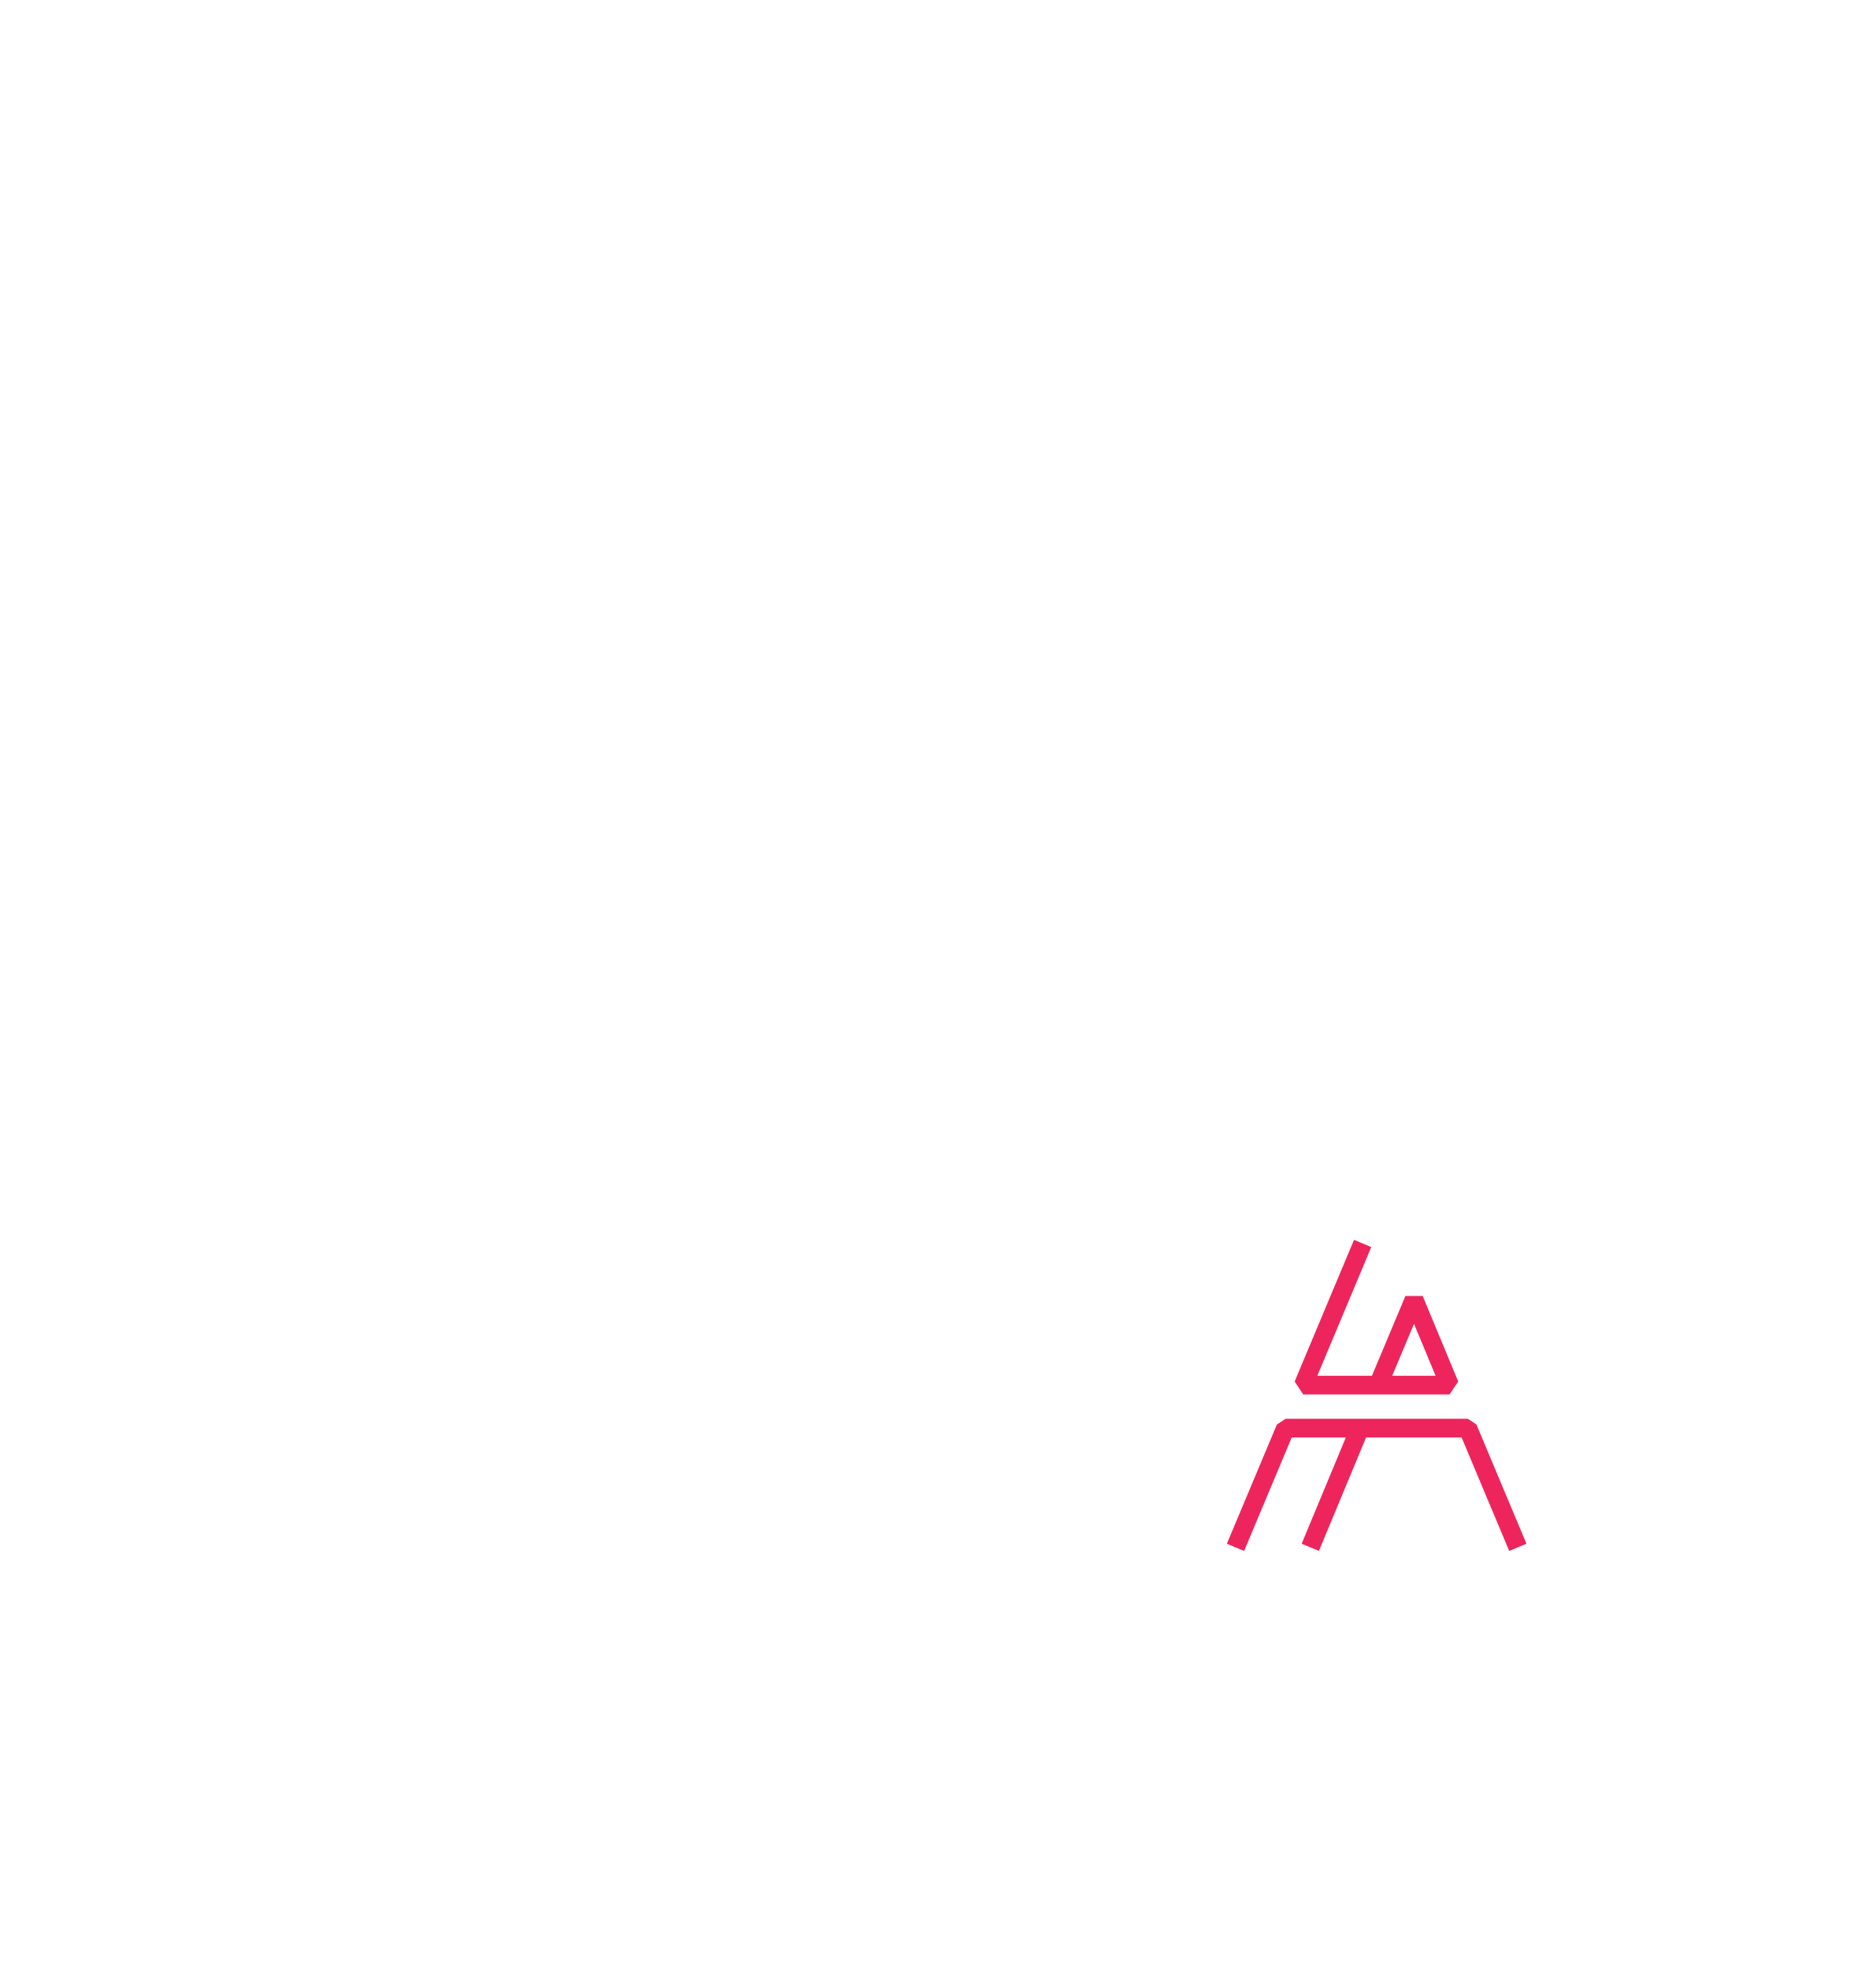
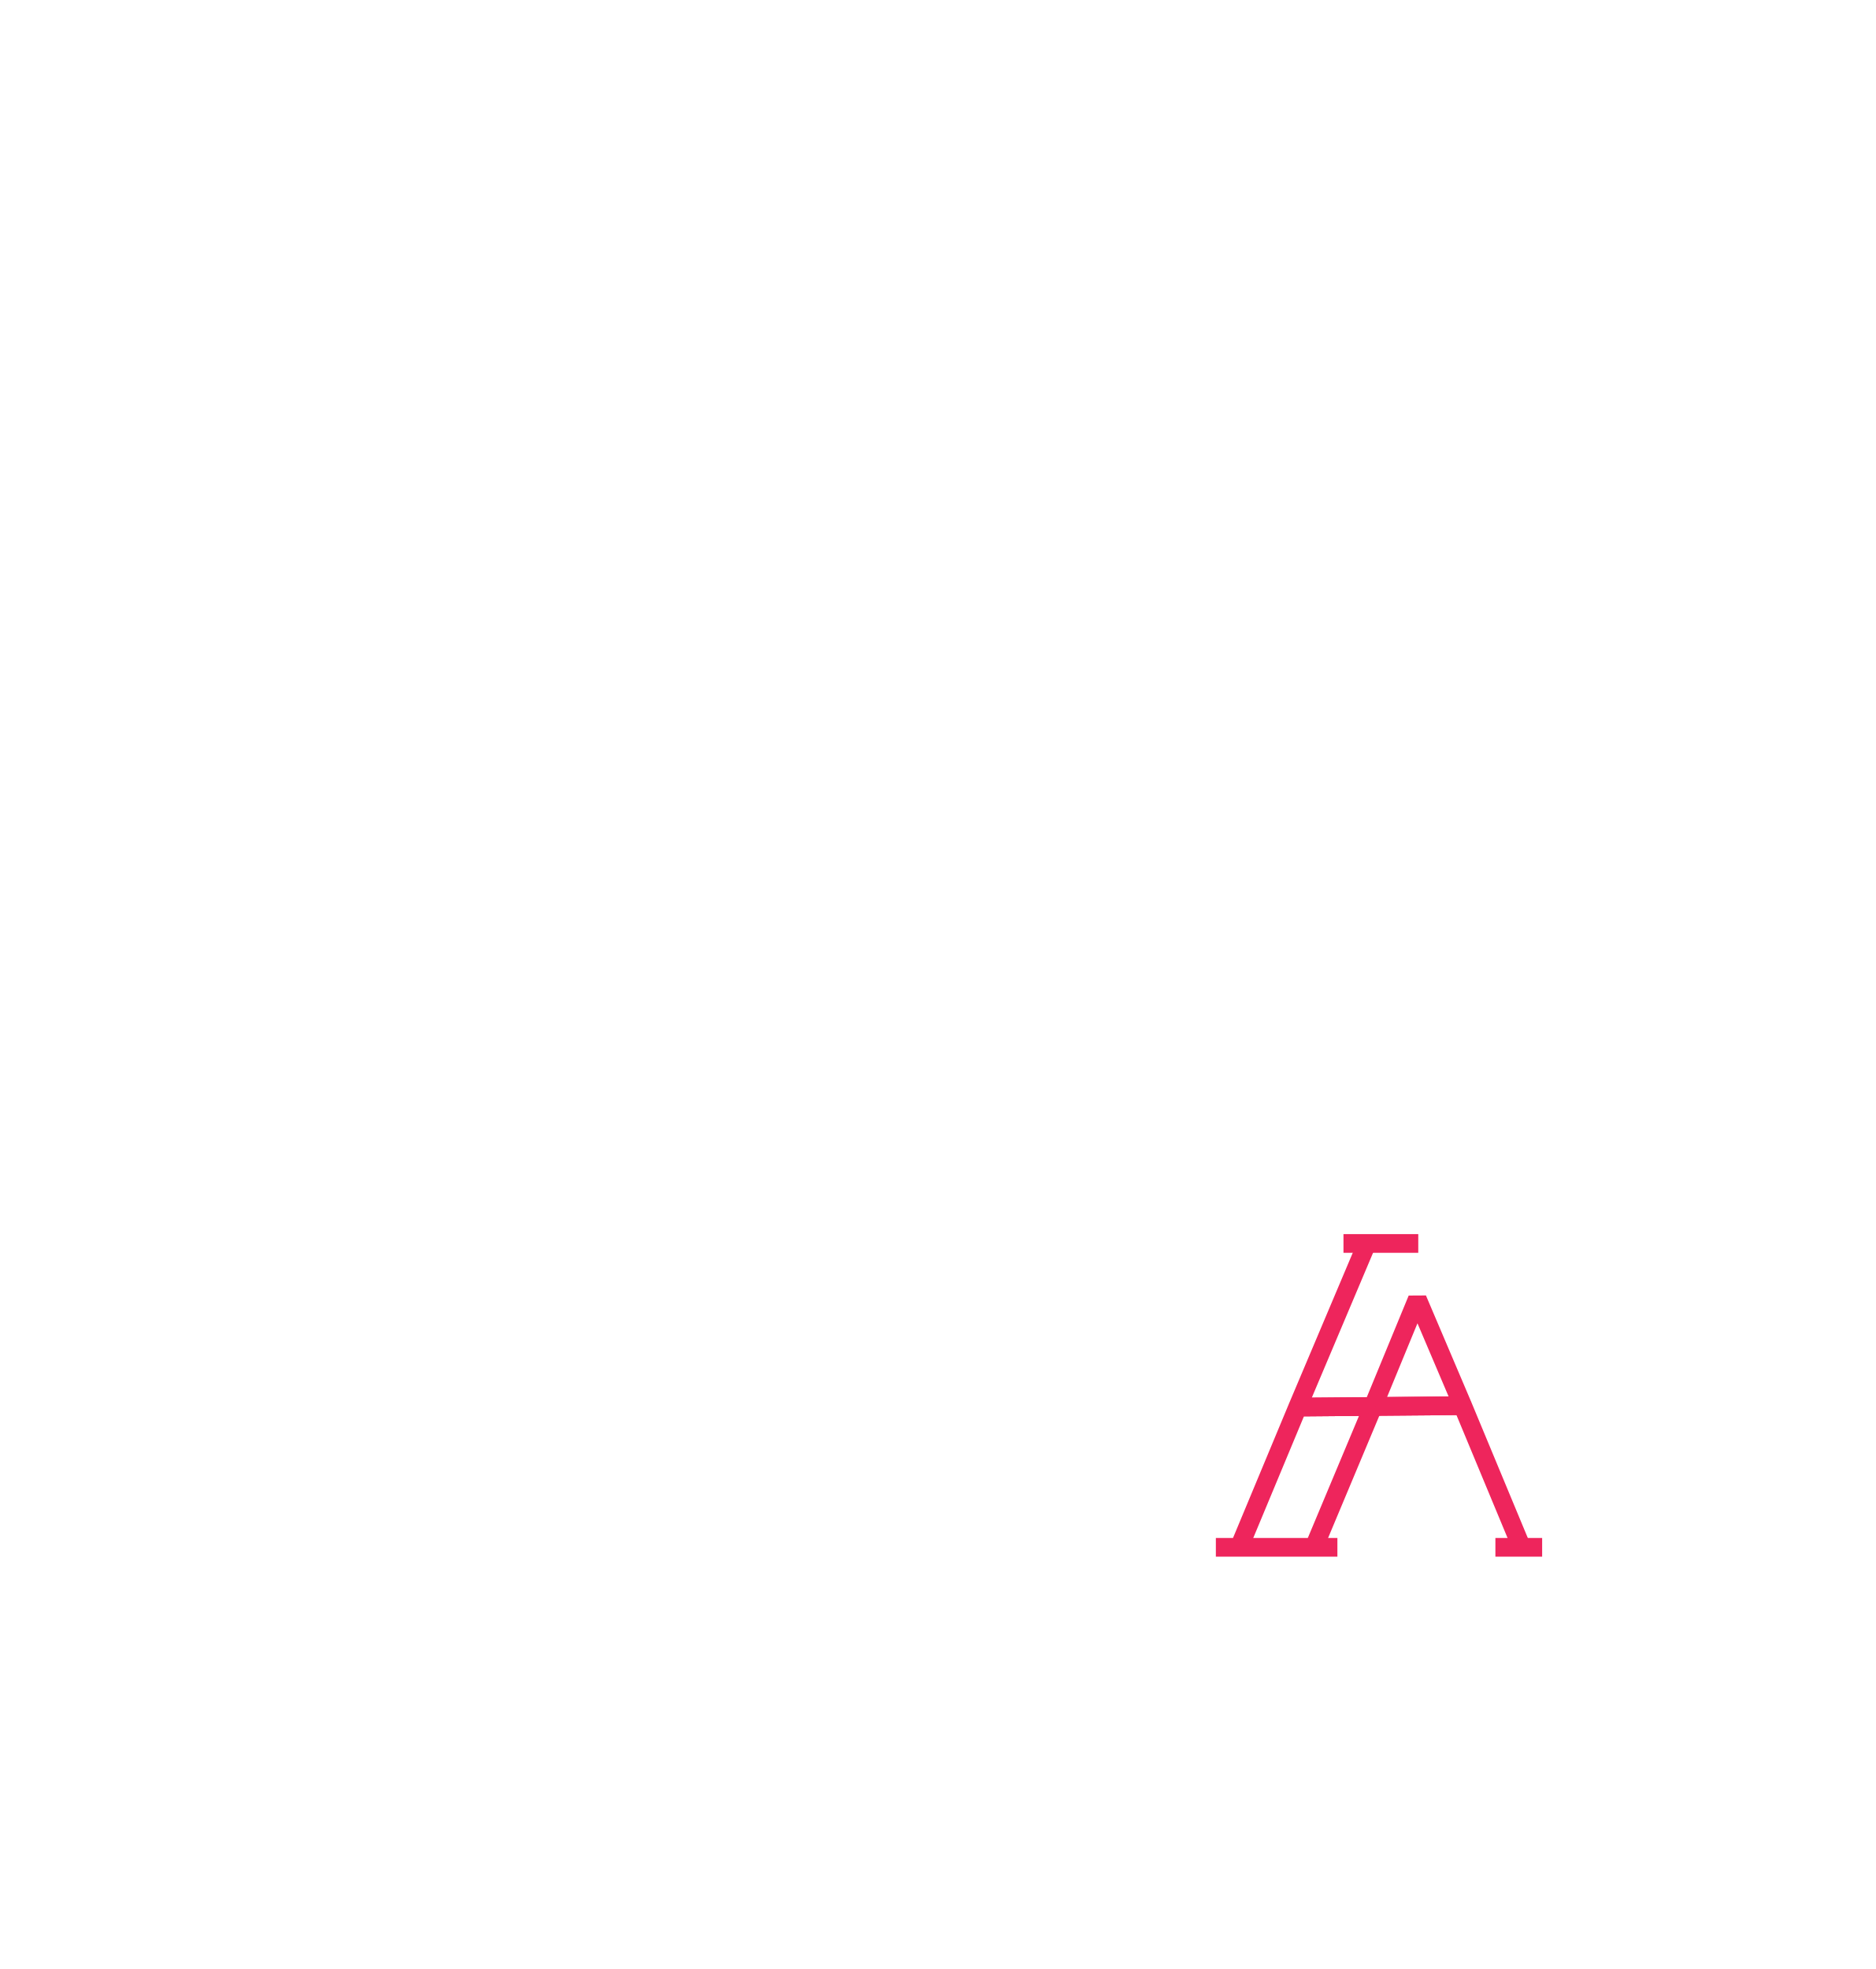
<svg xmlns="http://www.w3.org/2000/svg" version="1.1" id="Layer_1" x="0px" y="0px" viewBox="0 0 401.2 421.2" style="enable-background:new 0 0 401.2 421.2;" xml:space="preserve">
  <style type="text/css">
	.st0{fill:none;stroke:#EE255C;stroke-width:4;stroke-linejoin:bevel;stroke-miterlimit:10;}
- 	.st1{display:none;}
- 	.st2{display:inline;fill:none;stroke:#EE255C;stroke-width:4;stroke-linejoin:bevel;stroke-miterlimit:10;}
- 	.st3{display:inline;fill:none;stroke:#EE255C;stroke-width:4;stroke-linejoin:bevel;}
- 	.st4{display:inline;}
- 	.st5{fill:none;stroke:#EE255C;stroke-width:4;stroke-linejoin:bevel;}
+ 	.st1{fill:none;stroke:#EE255C;stroke-width:4;stroke-linejoin:bevel;}
+ 	.st2{display:none;}
+ 	.st3{display:inline;fill:none;stroke:#EE255C;stroke-width:4;stroke-linejoin:bevel;stroke-miterlimit:10;}
+ 	.st4{display:inline;fill:none;stroke:#EE255C;stroke-width:4;stroke-linejoin:bevel;}
+ 	.st5{display:inline;}
</style>
-   <g id="_x38_">
-     <polyline class="st0" points="264.3,331 275,305.5 314,305.5 324.7,331  " />
-     <line class="st0" x1="290.9" y1="305.5" x2="280.3" y2="331" />
-     <polyline class="st0" points="291.5,266 278.8,296.3 310.1,296.3 302.5,278 294.9,296.1  " />
+   <g id="_x39_">
+     <polyline class="st0" points="265.1,331 277.6,301 312.9,300.7 325.5,331  " />
+     <polyline class="st0" points="292.4,266 277.6,301 312.9,300.7 303.2,277.9 293.8,300.7  " />
+     <line class="st0" x1="293.8" y1="300.7" x2="281.1" y2="331" />
+     <line class="st0" x1="287.4" y1="266" x2="303.4" y2="266" />
+     <line class="st0" x1="319.9" y1="331" x2="329.9" y2="331" />
+     <g id="Layer_6_1_">
+       <line class="st1" x1="260.1" y1="331" x2="286.1" y2="331" />
+     </g>
  </g>
-   <g id="_x37_" class="st1">
-     <polyline class="st2" points="264.7,331 274.4,307.8 315.4,307.8 325.1,331  " />
-     <line class="st2" x1="290.4" y1="307.8" x2="280.9" y2="330.5" />
-     <polyline class="st2" points="291.9,266 280.3,293.8 309.5,293.8 303,277.8 296.3,293.8  " />
+   <g id="_x38_" class="st2">
+     <polyline class="st3" points="264.3,331 275,305.5 314,305.5 324.7,331  " />
+     <line class="st3" x1="290.9" y1="305.5" x2="280.3" y2="331" />
+     <polyline class="st3" points="291.5,266 278.8,296.3 310.1,296.3 302.5,278 294.9,296.1  " />
  </g>
-   <g id="_x36_" class="st1">
-     <polyline class="st2" points="264.9,330.5 273.6,309.7 316.6,309.7 325.3,330.5  " />
-     <line class="st2" x1="289.5" y1="309.9" x2="280.9" y2="330.5" />
-     <polyline class="st2" points="292.1,265.5 281.4,291 308.8,291 303.1,277.5 297.5,291  " />
+   <g id="_x37_" class="st2">
+     <polyline class="st3" points="264.7,331 274.4,307.8 315.4,307.8 325.1,331  " />
+     <line class="st3" x1="290.4" y1="307.8" x2="280.9" y2="330.5" />
+     <polyline class="st3" points="291.9,266 280.3,293.8 309.5,293.8 303,277.8 296.3,293.8  " />
  </g>
-   <g id="_x35_" class="st1">
-     <polyline class="st2" points="264.9,330.5 271.4,314.9 318.7,314.9 325.3,330.5  " />
-     <line class="st2" x1="287.4" y1="314.9" x2="280.9" y2="330.5" />
-     <polyline class="st2" points="292.1,265.5 283.6,285.8 306.6,285.9 303.1,277.5 299.6,285.9  " />
+   <g id="_x36_" class="st2">
+     <polyline class="st3" points="264.9,330.5 273.6,309.7 316.6,309.7 325.3,330.5  " />
+     <line class="st3" x1="289.5" y1="309.9" x2="280.9" y2="330.5" />
+     <polyline class="st3" points="292.1,265.5 281.4,291 308.8,291 303.1,277.5 297.5,291  " />
  </g>
-   <g id="_x34__1_" class="st1">
-     <polyline class="st2" points="265.2,331.8 272.7,313.8 318,313.8 325.6,331.8  " />
-     <line class="st2" x1="288.7" y1="313.8" x2="281.2" y2="331.8" />
-     <polyline class="st2" points="292.4,266.8 282.8,289.7 307.9,289.7 303.4,278.8 298.8,289.7  " />
+   <g id="_x35_" class="st2">
+     <polyline class="st3" points="264.9,330.5 271.4,314.9 318.7,314.9 325.3,330.5  " />
+     <line class="st3" x1="287.4" y1="314.9" x2="280.9" y2="330.5" />
+     <polyline class="st3" points="292.1,265.5 283.6,285.8 306.6,285.9 303.1,277.5 299.6,285.9  " />
  </g>
-   <g id="_x33_" class="st1">
-     <line class="st2" x1="289.5" y1="311.7" x2="281.5" y2="330.8" />
-     <polyline class="st2" points="265.6,330.8 273.6,311.7 317.9,311.7 325.9,330.8  " />
-     <polyline class="st2" points="298.7,289.7 303.7,277.8 308.8,289.7 282.8,289.7 292.8,265.8  " />
+   <g id="_x34__1_" class="st2">
+     <polyline class="st3" points="265.2,331.8 272.7,313.8 318,313.8 325.6,331.8  " />
+     <line class="st3" x1="288.7" y1="313.8" x2="281.2" y2="331.8" />
+     <polyline class="st3" points="292.4,266.8 282.8,289.7 307.9,289.7 303.4,278.8 298.8,289.7  " />
  </g>
-   <g id="_x32_" class="st1">
-     <polyline class="st3" points="264.9,331 271.5,315.4 318.8,315.4 325.3,331  " />
-     <line class="st3" x1="287.4" y1="315.4" x2="280.9" y2="331" />
-     <polyline class="st3" points="292.1,266 283.6,286.4 306.6,286.4 303.1,278 299.6,286.4  " />
+   <g id="_x33_" class="st2">
+     <line class="st3" x1="289.5" y1="311.7" x2="281.5" y2="330.8" />
+     <polyline class="st3" points="265.6,330.8 273.6,311.7 317.9,311.7 325.9,330.8  " />
+     <polyline class="st3" points="298.7,289.7 303.7,277.8 308.8,289.7 282.8,289.7 292.8,265.8  " />
  </g>
-   <g id="_x31_" class="st1">
-     <polyline class="st2" points="265.1,331 274.9,307.8 315.9,307.8 325.5,331  " />
-     <line class="st2" x1="290.8" y1="307.8" x2="281.1" y2="331" />
-     <polyline class="st2" points="292.4,266 280.6,293.8 295.2,293.8 310,293.8 303.2,277.9 296.6,293.8  " />
+   <g id="_x32_" class="st2">
+     <polyline class="st4" points="264.9,331 271.5,315.4 318.8,315.4 325.3,331  " />
+     <line class="st4" x1="287.4" y1="315.4" x2="280.9" y2="331" />
+     <polyline class="st4" points="292.1,266 283.6,286.4 306.6,286.4 303.1,278 299.6,286.4  " />
  </g>
-   <g id="_x30_" class="st1">
-     <polyline class="st2" points="265.1,331 277.6,301 312.9,300.7 325.5,331  " />
-     <polyline class="st2" points="292.4,266 277.6,301 312.9,300.7 303.2,277.9 293.8,300.7  " />
-     <line class="st2" x1="293.8" y1="300.7" x2="281.1" y2="331" />
-     <line class="st2" x1="287.4" y1="266" x2="303.4" y2="266" />
-     <line class="st2" x1="319.9" y1="331" x2="329.9" y2="331" />
-     <g id="Layer_6" class="st4">
-       <line class="st5" x1="260.1" y1="331" x2="286.1" y2="331" />
+   <g id="_x31_" class="st2">
+     <polyline class="st3" points="265.1,331 274.9,307.8 315.9,307.8 325.5,331  " />
+     <line class="st3" x1="290.8" y1="307.8" x2="281.1" y2="331" />
+     <polyline class="st3" points="292.4,266 280.6,293.8 295.2,293.8 310,293.8 303.2,277.9 296.6,293.8  " />
+   </g>
+   <g id="_x30_" class="st2">
+     <polyline class="st3" points="265.1,331 277.6,301 312.9,300.7 325.5,331  " />
+     <polyline class="st3" points="292.4,266 277.6,301 312.9,300.7 303.2,277.9 293.8,300.7  " />
+     <line class="st3" x1="293.8" y1="300.7" x2="281.1" y2="331" />
+     <line class="st3" x1="287.4" y1="266" x2="303.4" y2="266" />
+     <line class="st3" x1="319.9" y1="331" x2="329.9" y2="331" />
+     <g id="Layer_6" class="st5">
+       <line class="st1" x1="260.1" y1="331" x2="286.1" y2="331" />
    </g>
  </g>
</svg>
